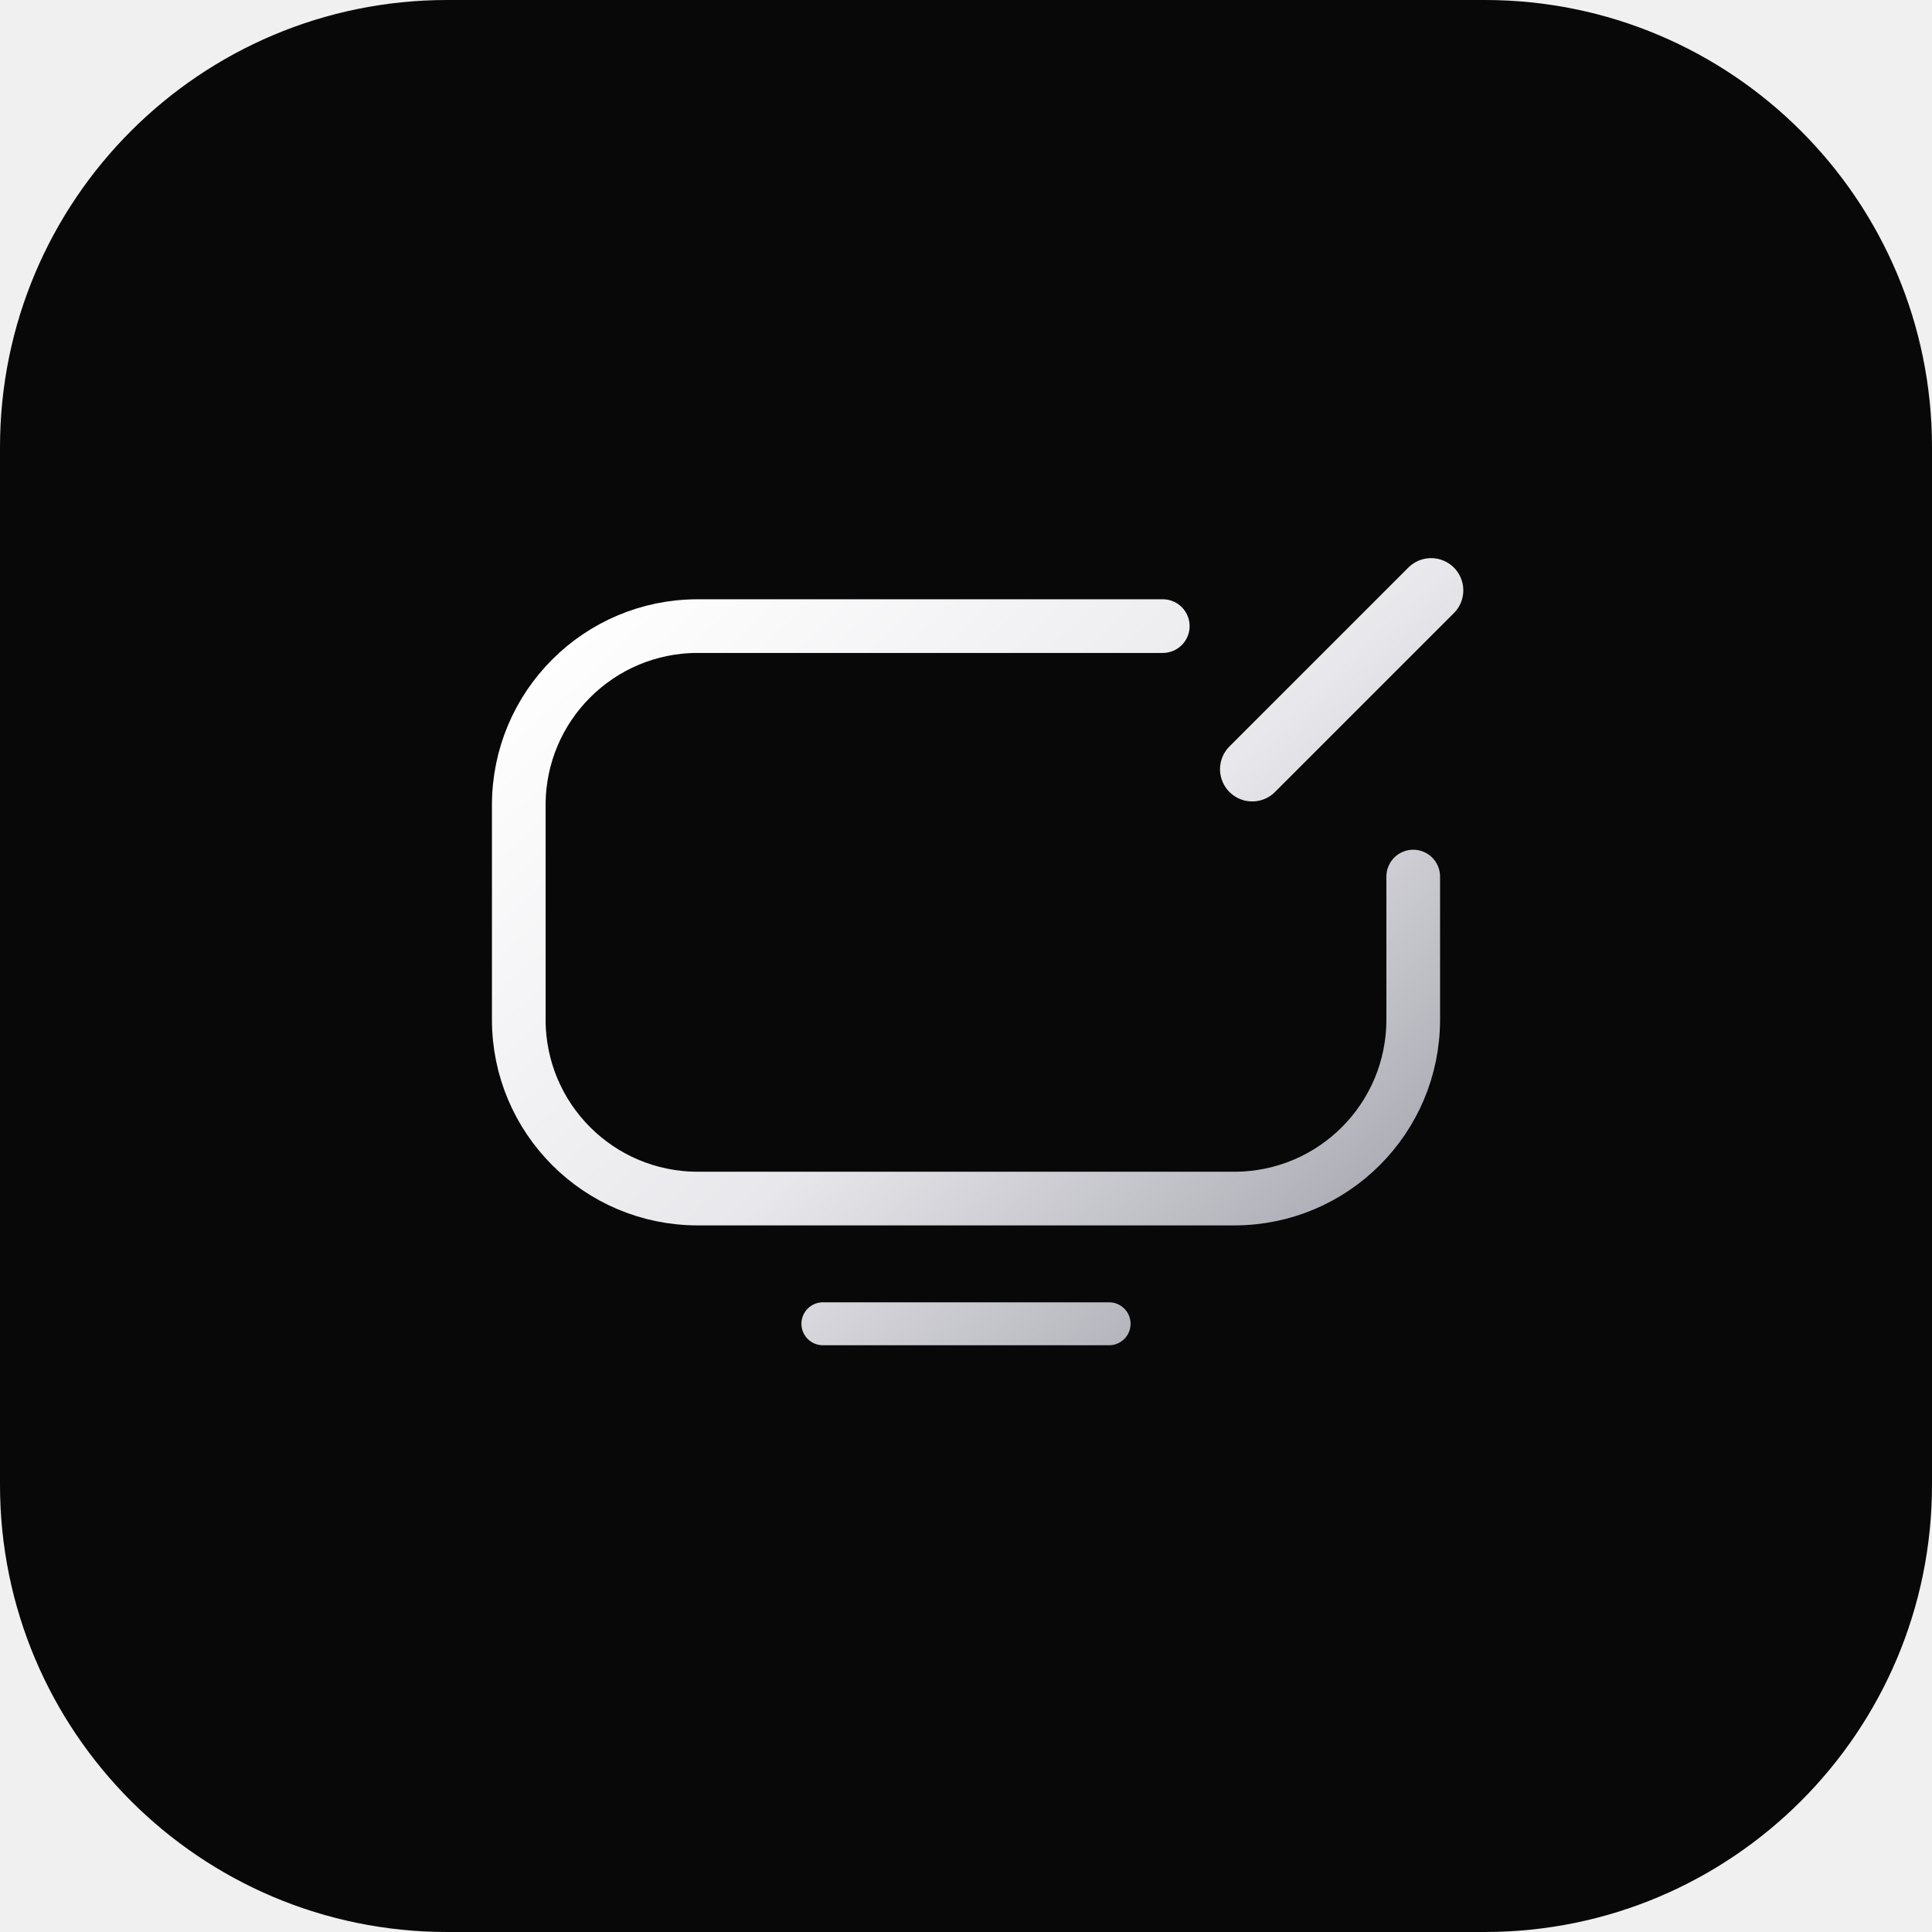
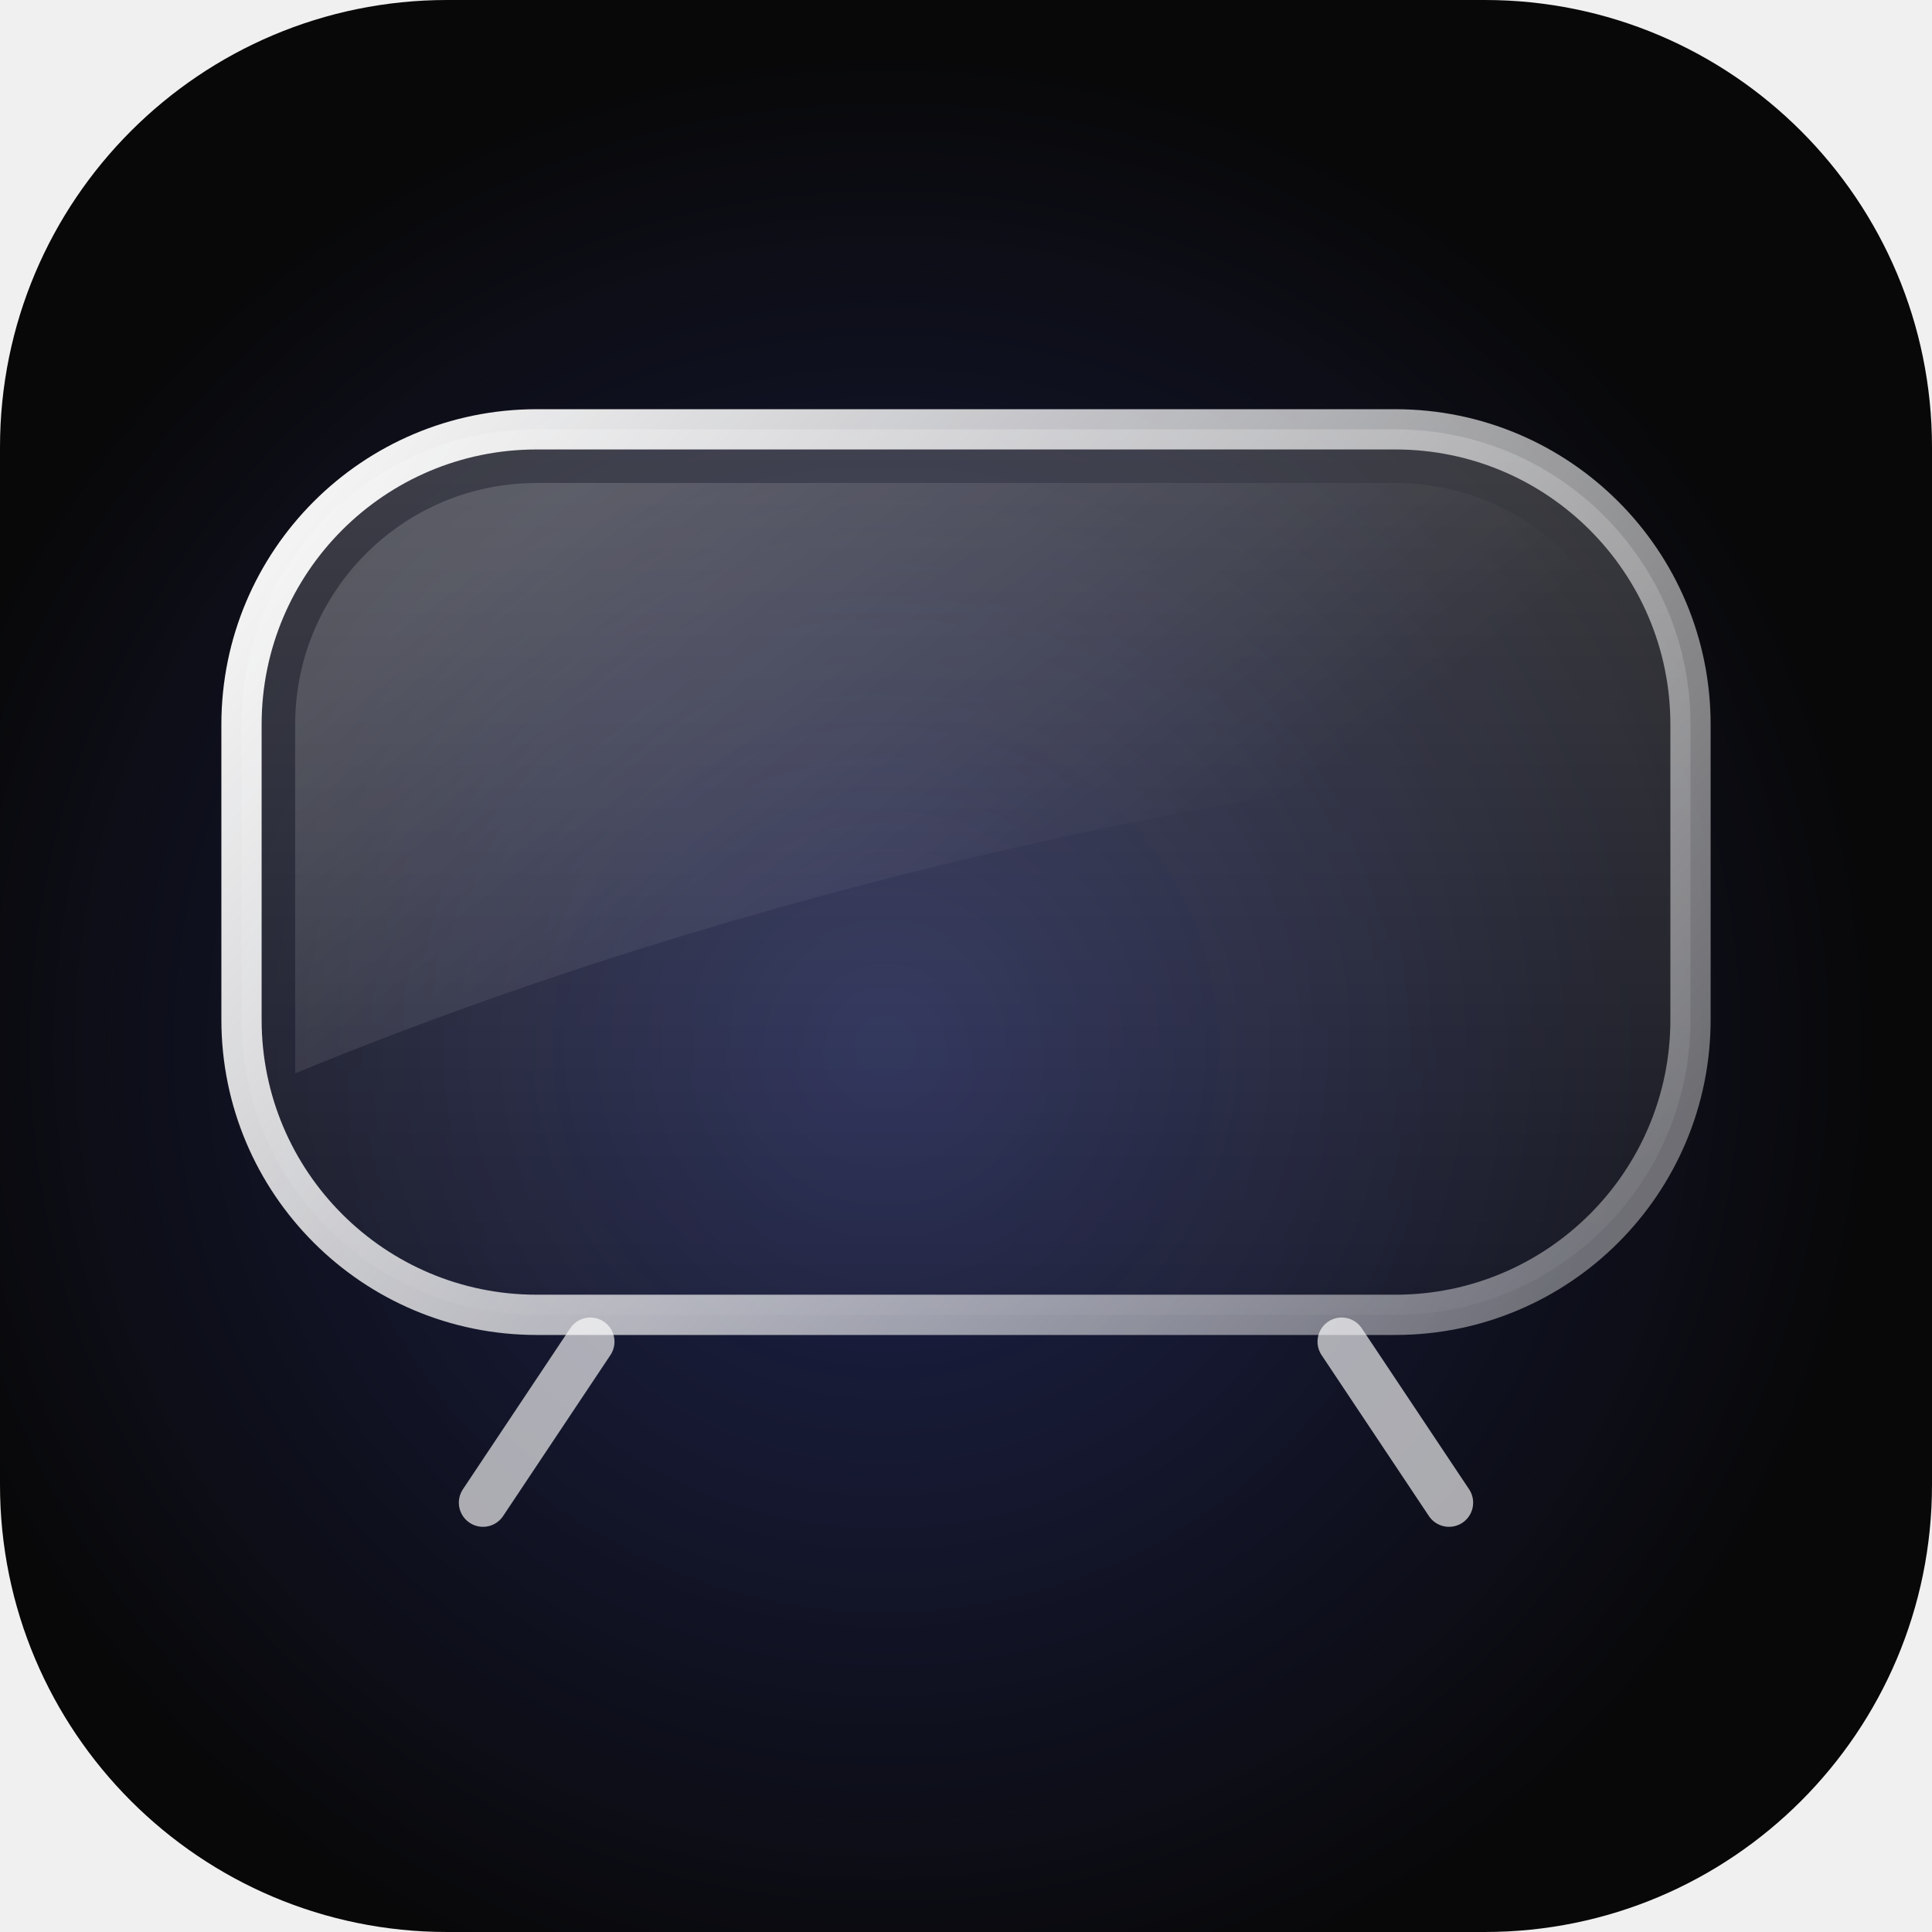
<svg xmlns="http://www.w3.org/2000/svg" width="512" height="512" viewBox="0 0 108 108">
  <defs>
-     <linearGradient id="silver" x1="34" y1="32" x2="73" y2="74" gradientUnits="userSpaceOnUse">
-       <stop stop-color="#fff" />
-       <stop offset=".55" stop-color="#e8e8ec" />
-       <stop offset="1" stop-color="#a5a5ae" />
+     <radialGradient id="glow" gradientUnits="userSpaceOnUse" cx="51" cy="57" r="37">
+       <stop stop-color="#5b6cff" stop-opacity=".282" />
+       <stop offset=".55" stop-color="#5b6cff" stop-opacity=".125" />
+       <stop offset="1" stop-color="#5b6cff" stop-opacity="0" />
+     </radialGradient>
+     <linearGradient id="glass" gradientUnits="userSpaceOnUse" x1="54" y1="34" x2="54" y2="67">
+       <stop stop-color="#fff" stop-opacity=".2" />
+       <stop offset="1" stop-color="#fff" stop-opacity=".04" />
+     </linearGradient>
+     <linearGradient id="edge" gradientUnits="userSpaceOnUse" x1="32" y1="34" x2="75" y2="67">
+       <stop stop-color="#fff" stop-opacity=".95" />
+       <stop offset=".5" stop-color="#fff" stop-opacity=".68" />
+       <stop offset="1" stop-color="#fff" stop-opacity=".4" />
+     </linearGradient>
+     <linearGradient id="glint" gradientUnits="userSpaceOnUse" x1="40" y1="36" x2="55" y2="56">
+       <stop stop-color="#fff" stop-opacity=".16" />
+       <stop offset="1" stop-color="#fff" stop-opacity="0" />
    </linearGradient>
  </defs>
  <rect width="108" height="108" rx="25" fill="#080809" />
-   <path d="M65,35H39C33.477,35 29,39.477 29,45V57C29,62.523 33.477,67 39,67H69C74.523,67 79,62.523 79,57V49" fill="none" stroke="url(#silver)" stroke-width="3" stroke-linecap="round" stroke-linejoin="round" />
-   <path d="M70,43L80,33" fill="none" stroke="url(#silver)" stroke-width="3.6" stroke-linecap="round" stroke-linejoin="round" />
-   <path d="M46,74H62" fill="none" stroke="url(#silver)" stroke-width="2.4" stroke-linecap="round" stroke-linejoin="round" />
+   <g transform="translate(-27 -27) scale(1.5)">
+     <rect width="108" height="108" fill="url(#glow)" />
+     <path d="M38,34H70C76.075,34 81,38.925 81,45V56C81,62.075 76.075,67 70,67H38C31.925,67 27,62.075 27,56V45C27,38.925 31.925,34 38,34Z" fill="url(#glass)" stroke="url(#edge)" stroke-width="1.5" />
+     <path d="M38,36H70C74.971,36 79,40.029 79,45V46C65,47 46,51 29,58V45C29,40.029 33.029,36 38,36Z" fill="url(#glint)" />
+     <path d="M40,68L36,74M68,68L72,74" fill="none" stroke="#fff" stroke-opacity=".65" stroke-width="1.8" stroke-linecap="round" />
+   </g>
</svg>
